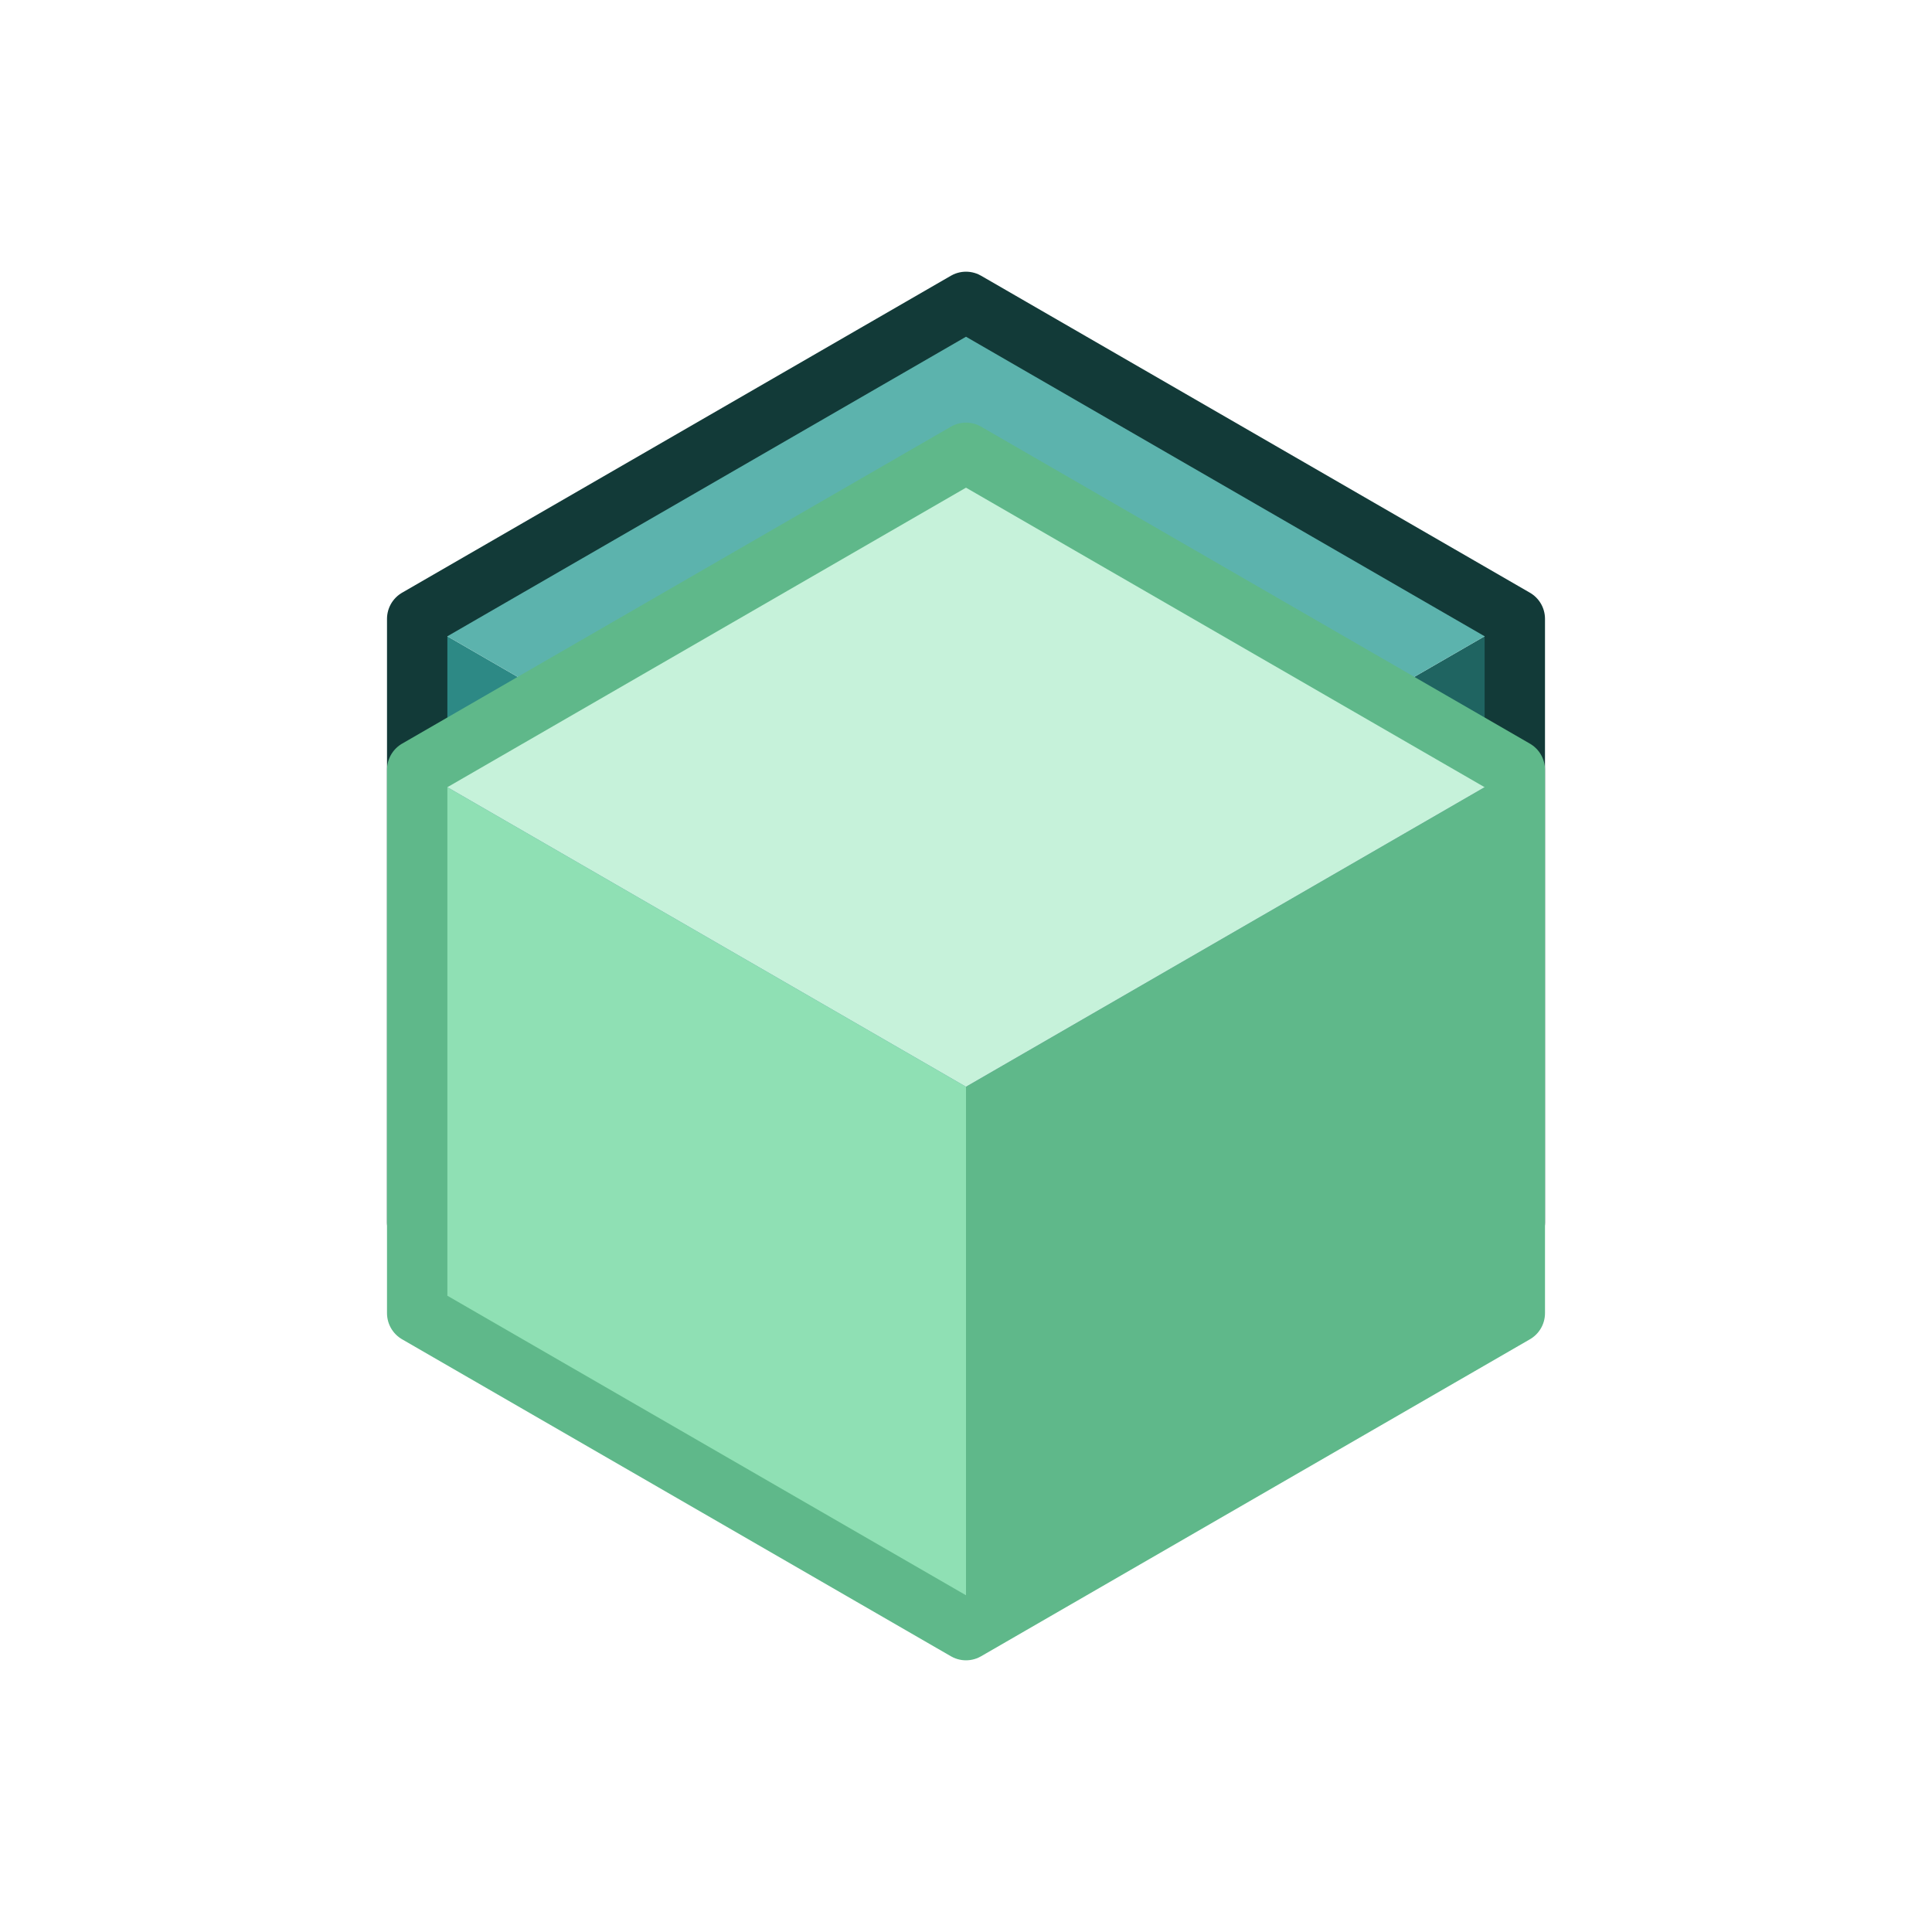
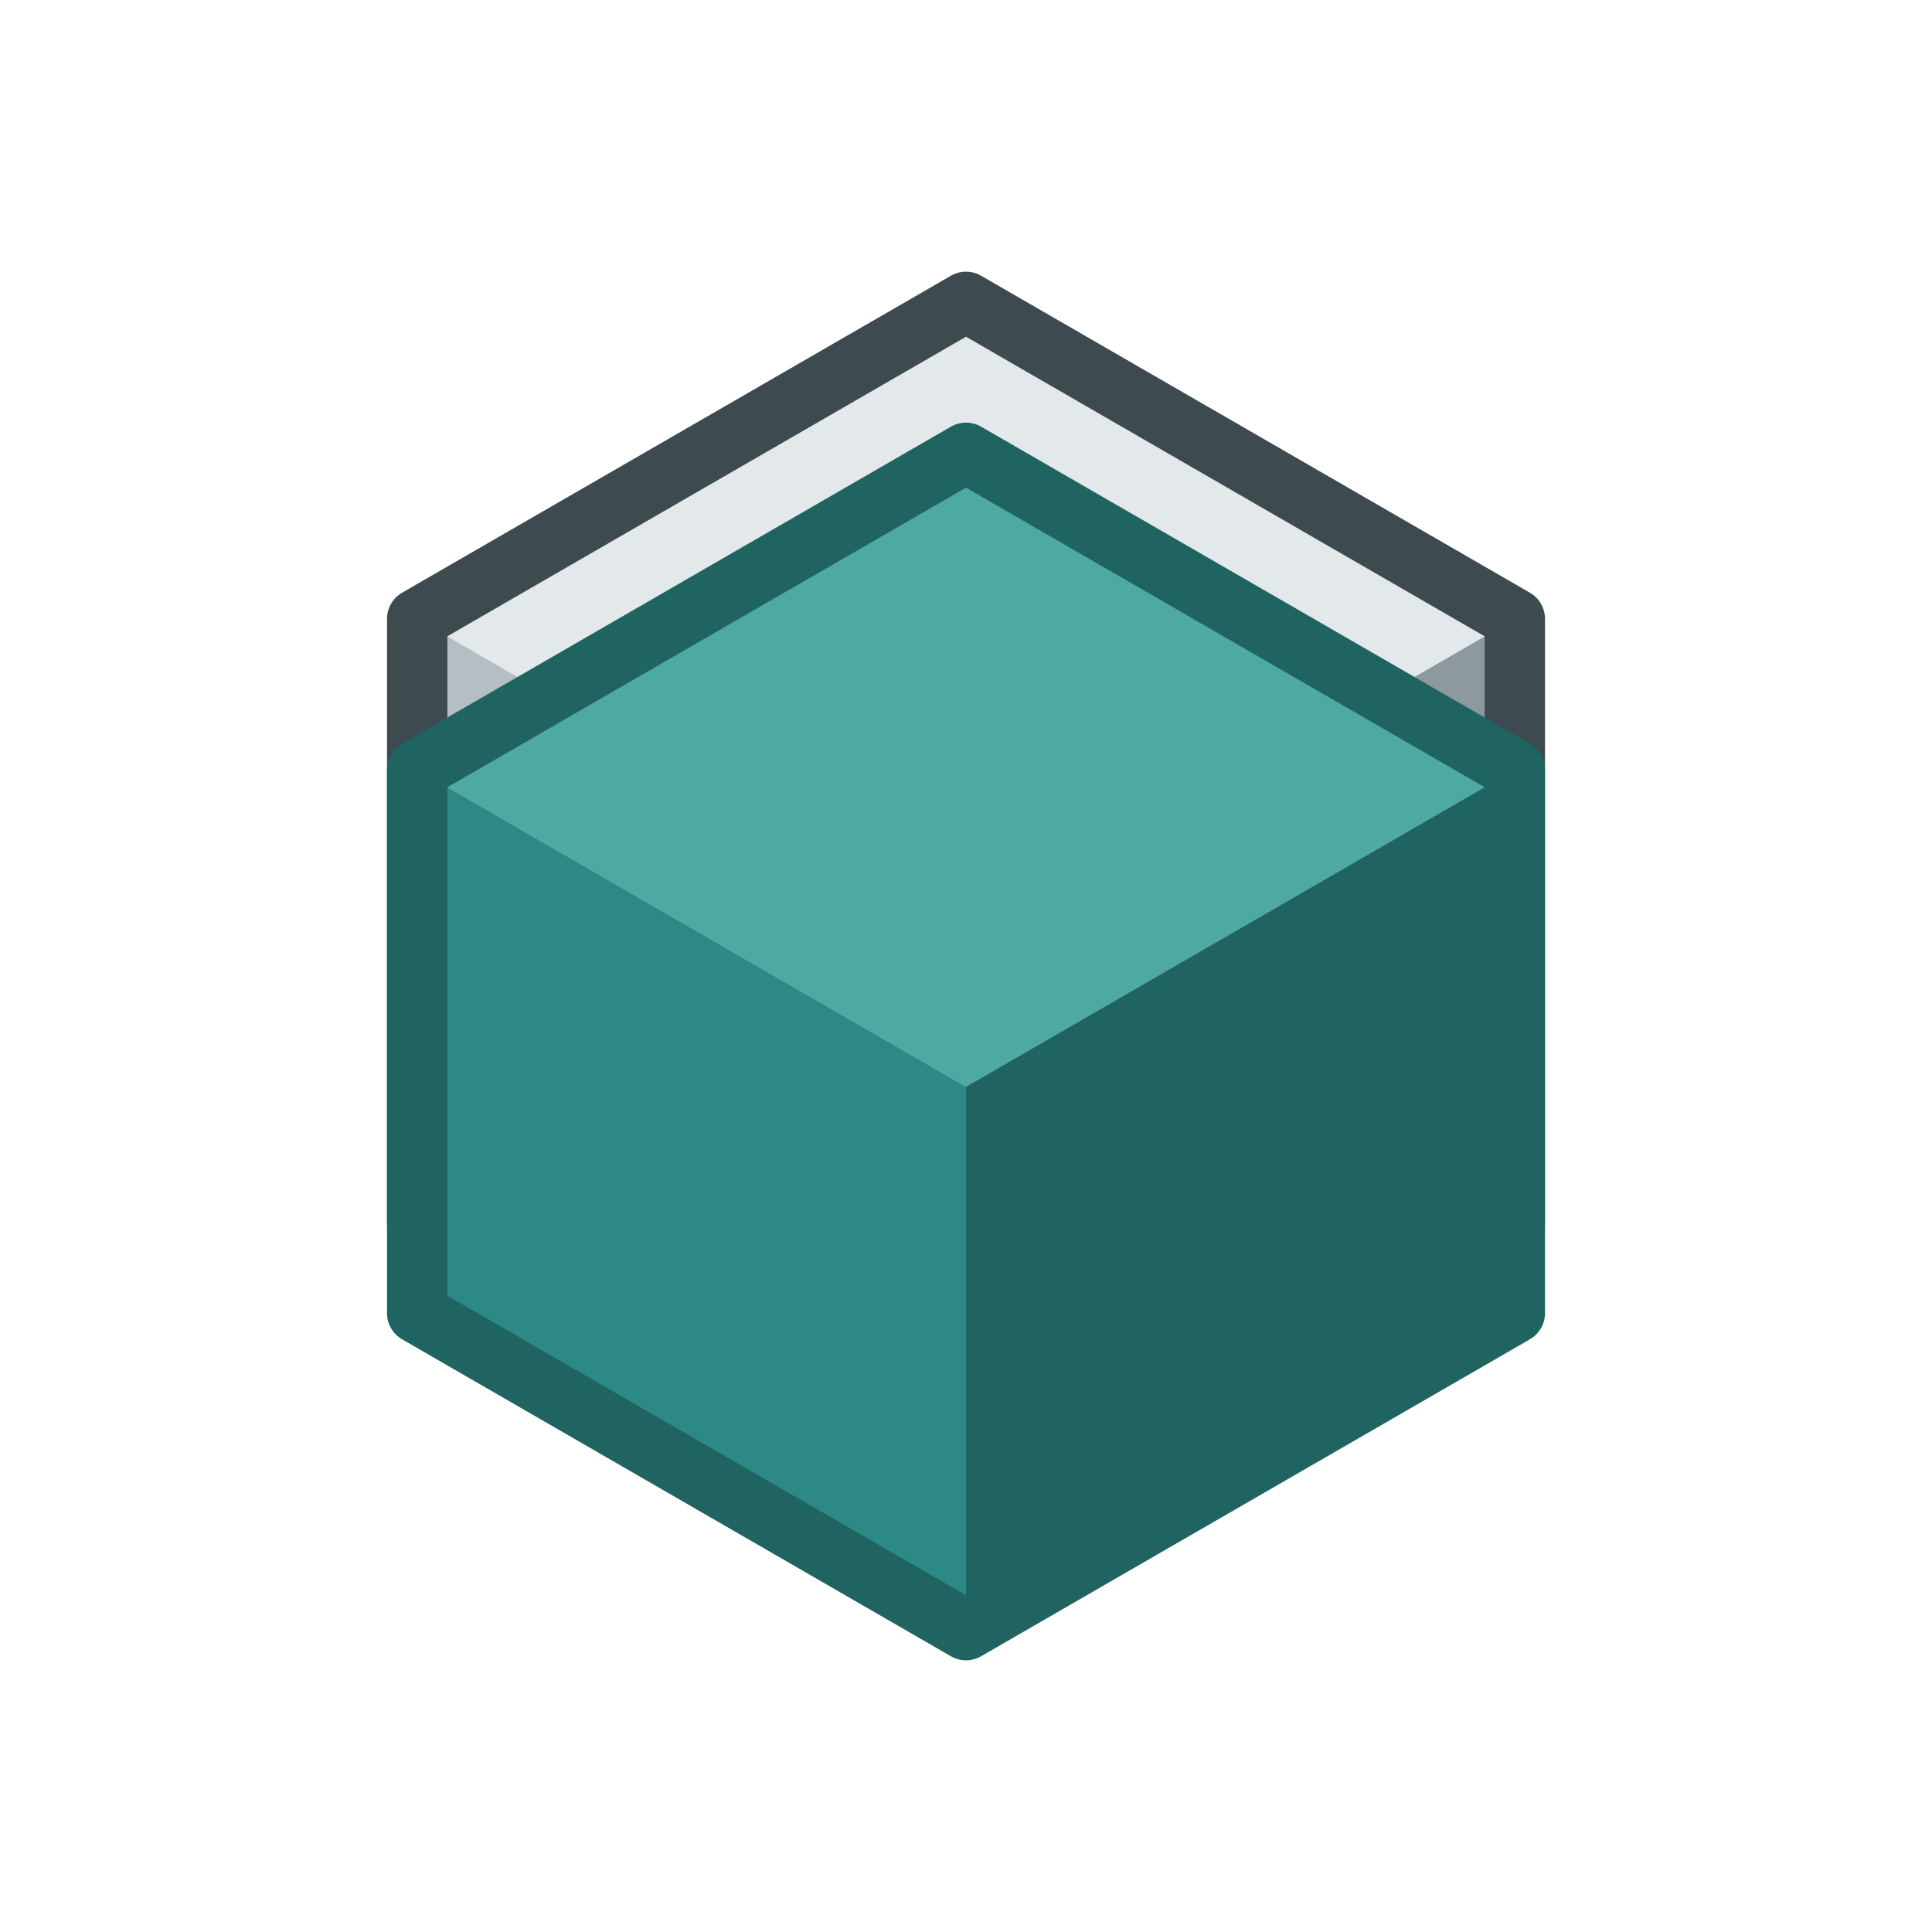
<svg xmlns="http://www.w3.org/2000/svg" width="32" height="32" viewBox="0 0 32 32">
-   <polygon points="6.91,20.25 16.00,25.50 16.00,15.50 6.91,10.25" fill="#2d8985" />
-   <polygon points="25.09,20.25 16.00,25.50 16.00,15.50 25.09,10.25" fill="#1f6461" />
-   <polygon points="16.00,5.00 25.09,10.25 16.00,15.50 6.91,10.25" fill="#5cb3ad" />
-   <polygon points="16.00,5.00 25.09,10.25 25.09,20.25 16.00,25.50 6.91,20.25 6.91,10.25" fill="none" stroke="#123a38" stroke-width="1.0" stroke-linejoin="round" />
-   <polygon points="6.91,21.75 16.00,27.00 16.00,18.00 6.91,12.75" fill="#8fe0b4" />
-   <polygon points="25.09,21.75 16.00,27.00 16.00,18.00 25.09,12.75" fill="#5fb88a" />
-   <polygon points="16.00,7.50 25.09,12.75 16.00,18.00 6.91,12.75" fill="#c6f2da" />
-   <polygon points="16.00,7.50 25.09,12.75 25.09,21.75 16.00,27.00 6.91,21.75 6.91,12.75" fill="none" stroke="#5fb88a" stroke-width="1.0" stroke-linejoin="round" />
+   <polygon points="6.91,20.25 16.00,25.50 16.00,15.50 6.91,10.25" fill="#b4bec3" />
+   <polygon points="25.09,20.25 16.00,25.50 16.00,15.50 25.09,10.25" fill="#8d999f" />
+   <polygon points="16.00,5.00 25.09,10.25 16.00,15.50 6.91,10.25" fill="#e3e8ea" />
+   <polygon points="16.00,5.00 25.09,10.25 25.09,20.25 16.00,25.50 6.91,20.25 6.91,10.25" fill="none" stroke="#3d4a50" stroke-width="1.0" stroke-linejoin="round" />
+   <polygon points="6.91,21.75 16.00,27.00 16.00,18.00 6.91,12.75" fill="#2d8985" />
+   <polygon points="25.09,21.75 16.00,27.00 16.00,18.00 25.09,12.75" fill="#1f6461" />
+   <polygon points="16.00,7.50 25.09,12.75 16.00,18.00 6.91,12.75" fill="#4fa9a3" />
+   <polygon points="16.00,7.50 25.09,12.75 25.09,21.75 16.00,27.00 6.91,21.75 6.91,12.75" fill="none" stroke="#1f6461" stroke-width="1.0" stroke-linejoin="round" />
</svg>
